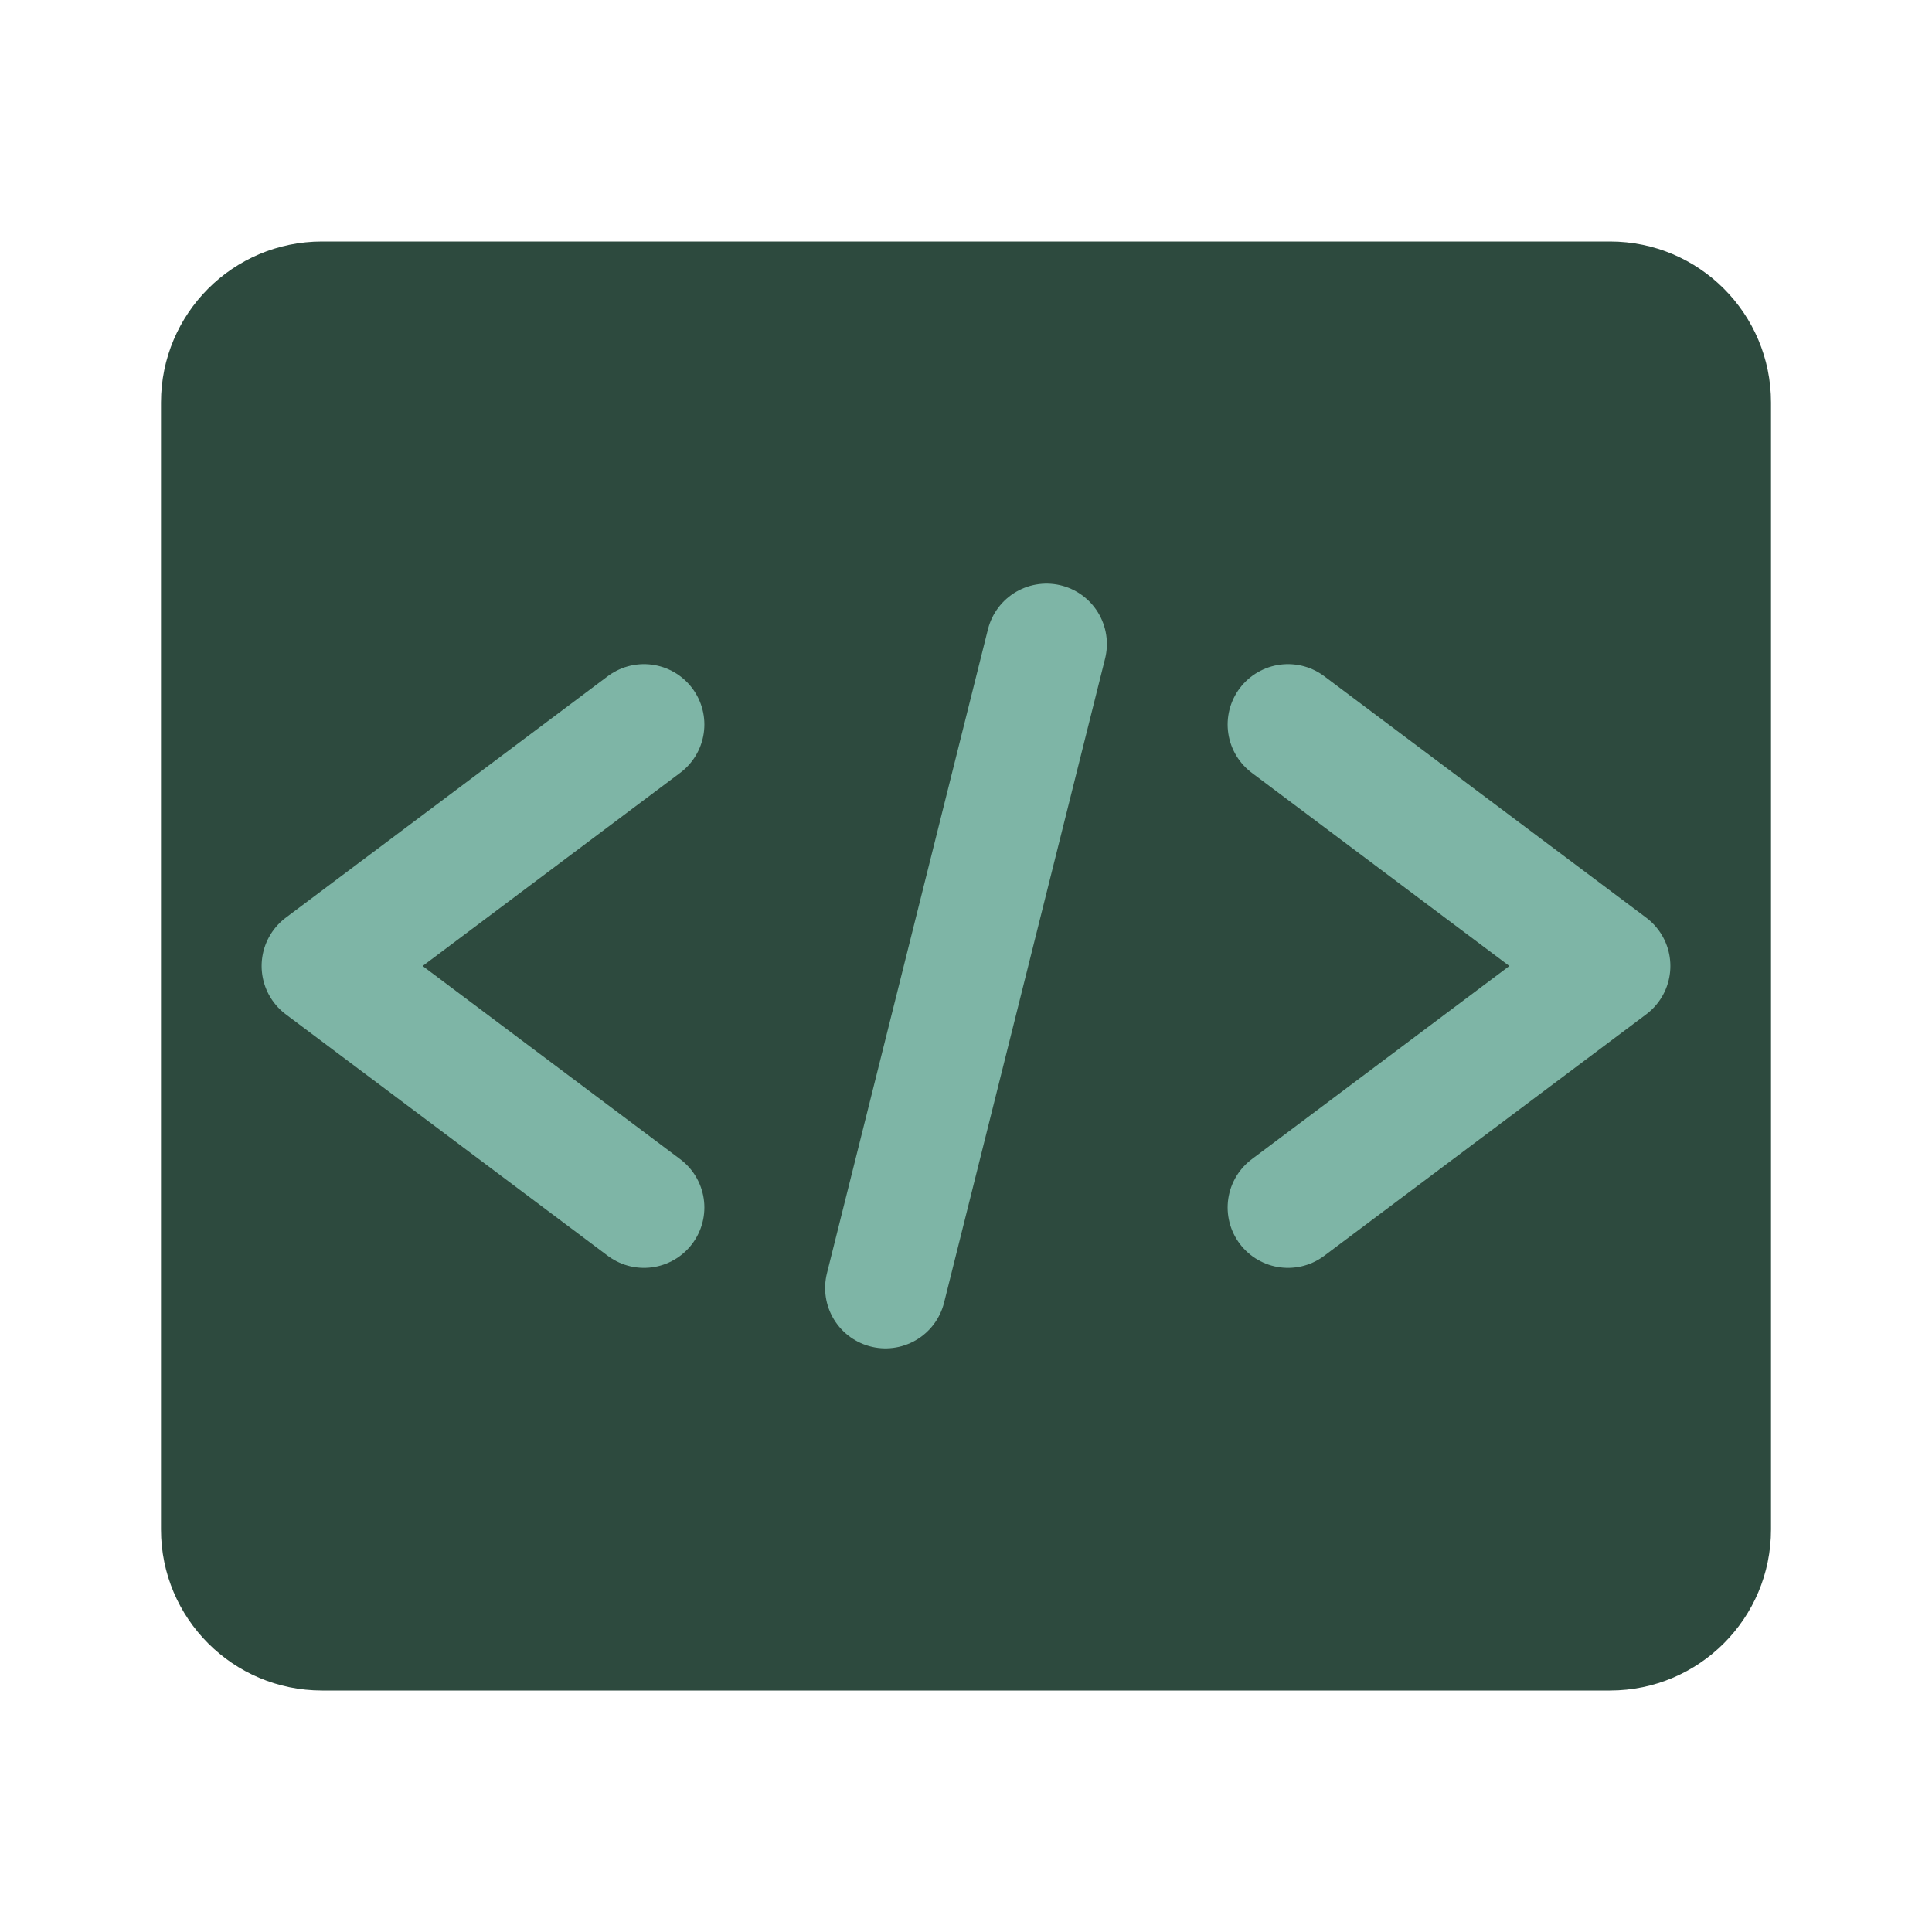
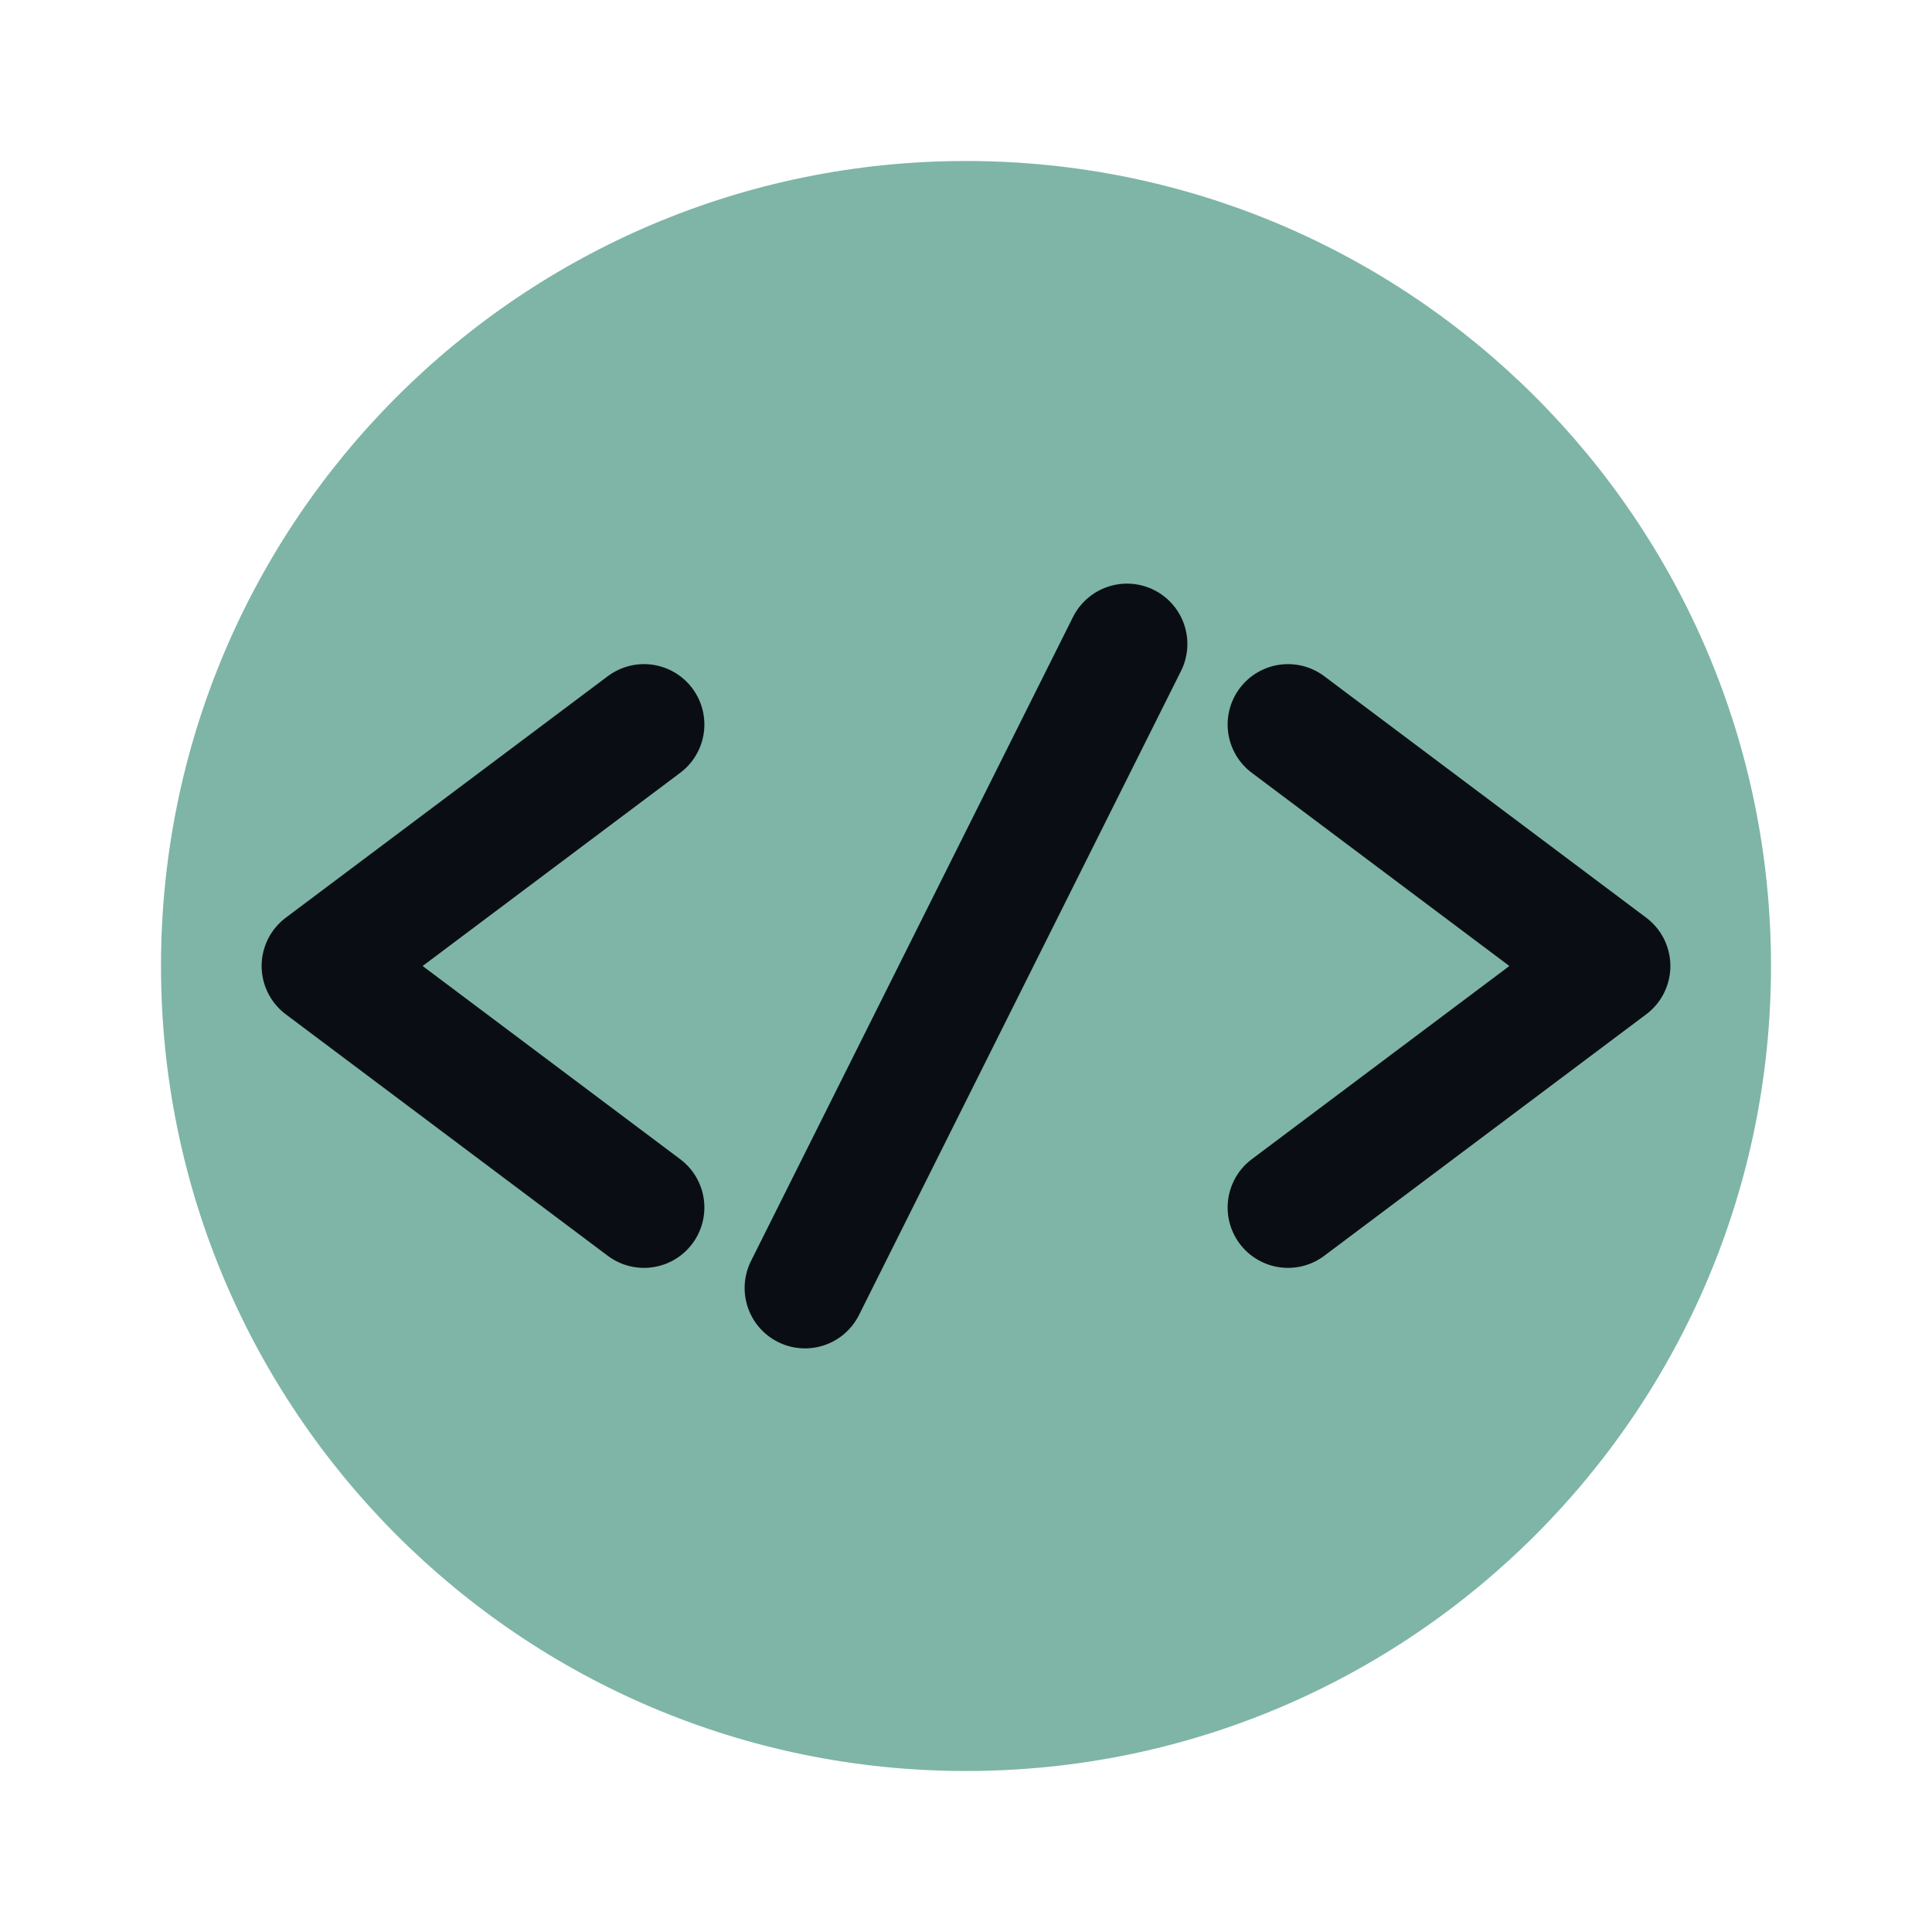
<svg xmlns="http://www.w3.org/2000/svg" viewBox="0 0 24 24">
-   <rect x="2" y="3" width="20" height="18" rx="2" fill="#2d4a3e" />
-   <polyline points="8,9 4,12 8,15" fill="none" stroke="#7eb5a6" stroke-width="1.5" stroke-linecap="round" stroke-linejoin="round" />
-   <polyline points="16,9 20,12 16,15" fill="none" stroke="#7eb5a6" stroke-width="1.5" stroke-linecap="round" stroke-linejoin="round" />
-   <line x1="13" y1="8" x2="11" y2="16" stroke="#7eb5a6" stroke-width="1.5" stroke-linecap="round" />
+   <circle cx="12" cy="12" r="10" fill="#7eb5a6" />
+   <polyline points="8,9 4,12 8,15" stroke="#0a0e14" stroke-width="1.5" stroke-linecap="round" stroke-linejoin="round" fill="none" />
+   <polyline points="16,9 20,12 16,15" stroke="#0a0e14" stroke-width="1.5" stroke-linecap="round" stroke-linejoin="round" fill="none" />
+   <line x1="14" y1="8" x2="10" y2="16" stroke="#0a0e14" stroke-width="1.5" stroke-linecap="round" />
</svg>
